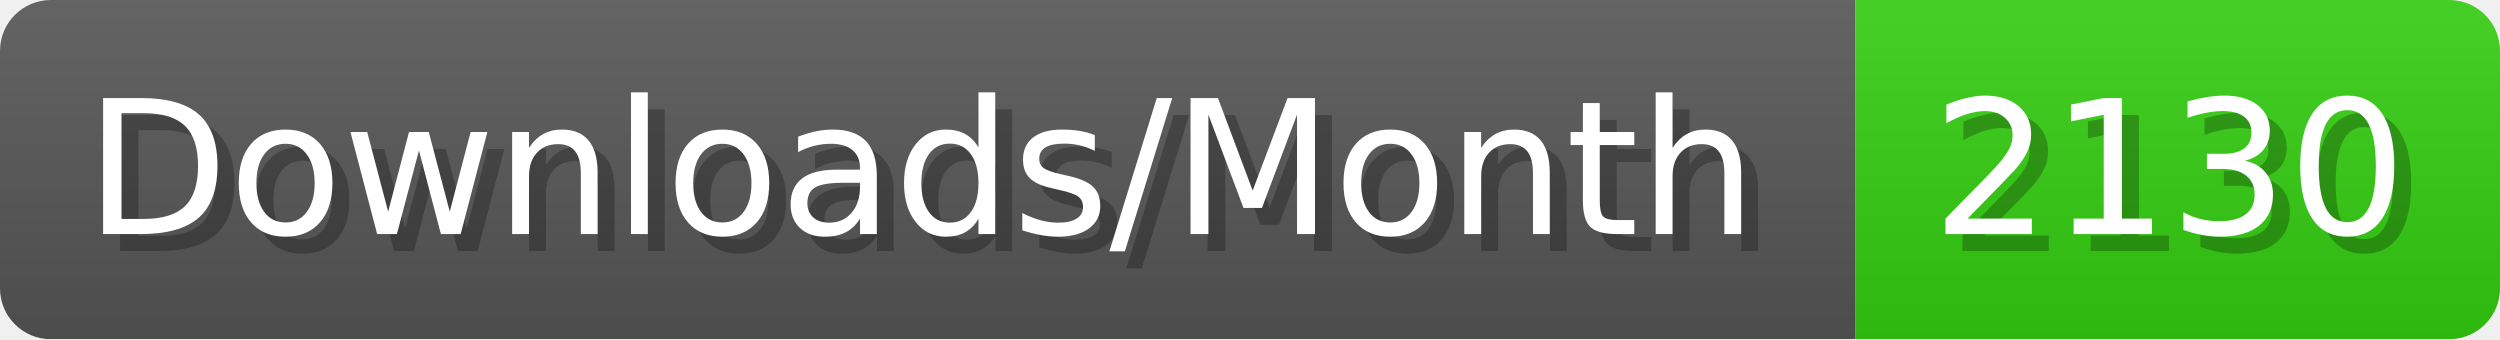
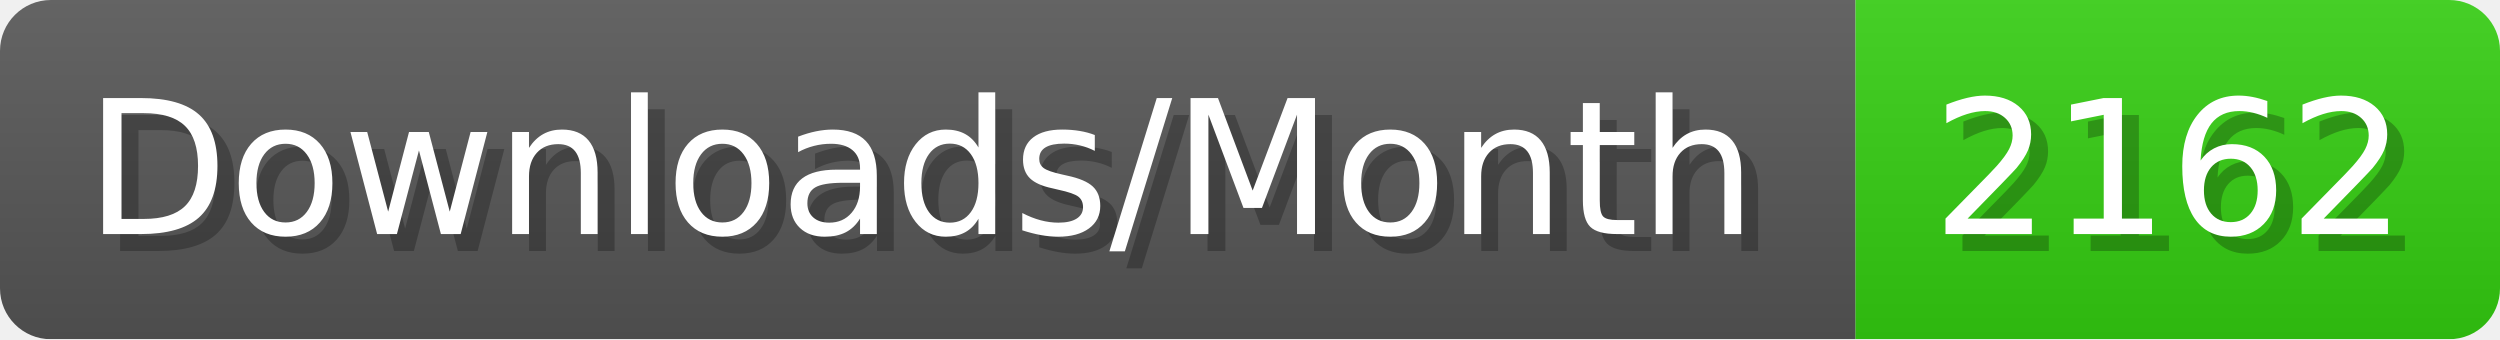
- <svg xmlns="http://www.w3.org/2000/svg" width="147.4" height="20" viewBox="0 0 1474 200" role="img" aria-label="Downloads/Month: 2130">
+ <svg xmlns="http://www.w3.org/2000/svg" width="147.4" height="20" viewBox="0 0 1474 200" role="img" aria-label="Downloads/Month: 2162">
  <linearGradient id="YlXUI" x2="0" y2="100%">
    <stop offset="0" stop-opacity=".1" stop-color="#EEE" />
    <stop offset="1" stop-opacity=".1" />
  </linearGradient>
  <mask id="JHhop">
    <rect width="1474" height="200" rx="30" fill="#FFF" />
  </mask>
  <g mask="url(#JHhop)">
    <rect width="1094" height="200" fill="#555" />
    <rect width="380" height="200" fill="#3C1" x="1094" />
    <rect width="1474" height="200" fill="url(#YlXUI)" />
  </g>
  <g aria-hidden="true" fill="#fff" text-anchor="start" font-family="Verdana,DejaVu Sans,sans-serif" font-size="110">
    <text x="60" y="148" textLength="994" fill="#000" opacity="0.25">Downloads/Month</text>
    <text x="50" y="138" textLength="994">Downloads/Month</text>
-     <text x="1149" y="148" textLength="280" fill="#000" opacity="0.25">2130</text>
-     <text x="1139" y="138" textLength="280">2130</text>
+     <text x="1149" y="148" textLength="280" fill="#000" opacity="0.25">2162</text>
+     <text x="1139" y="138" textLength="280">2162</text>
  </g>
</svg>
